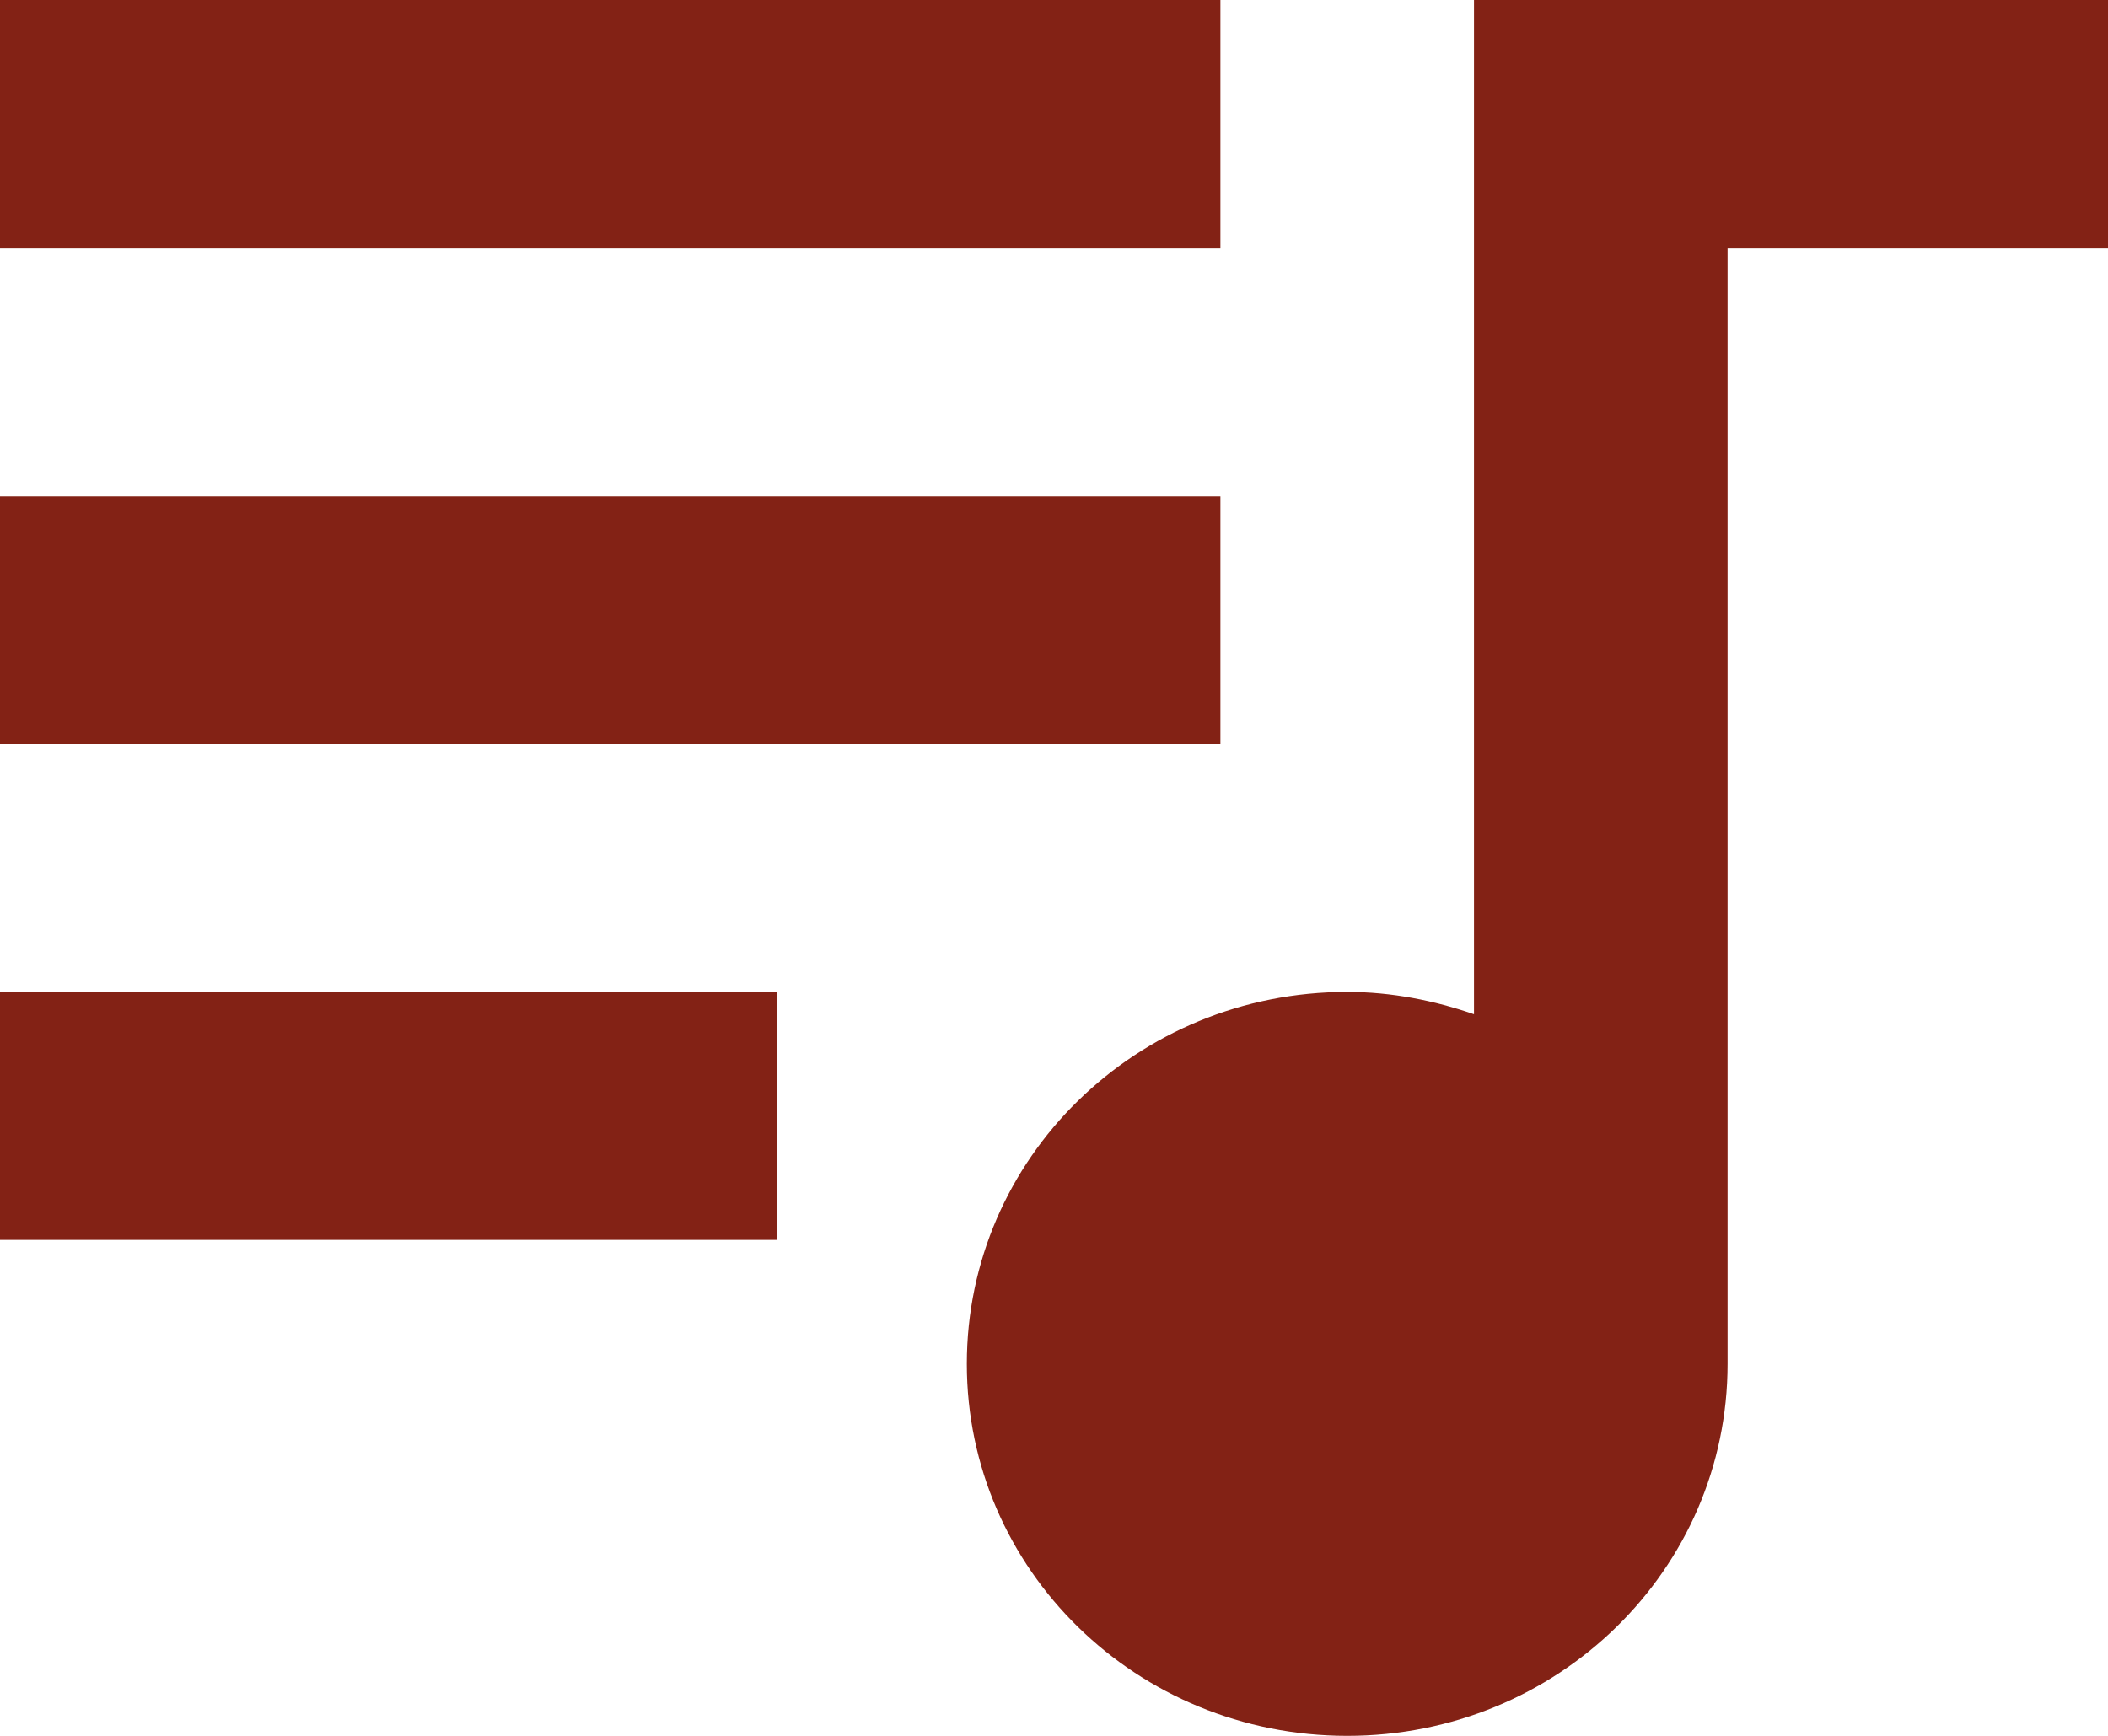
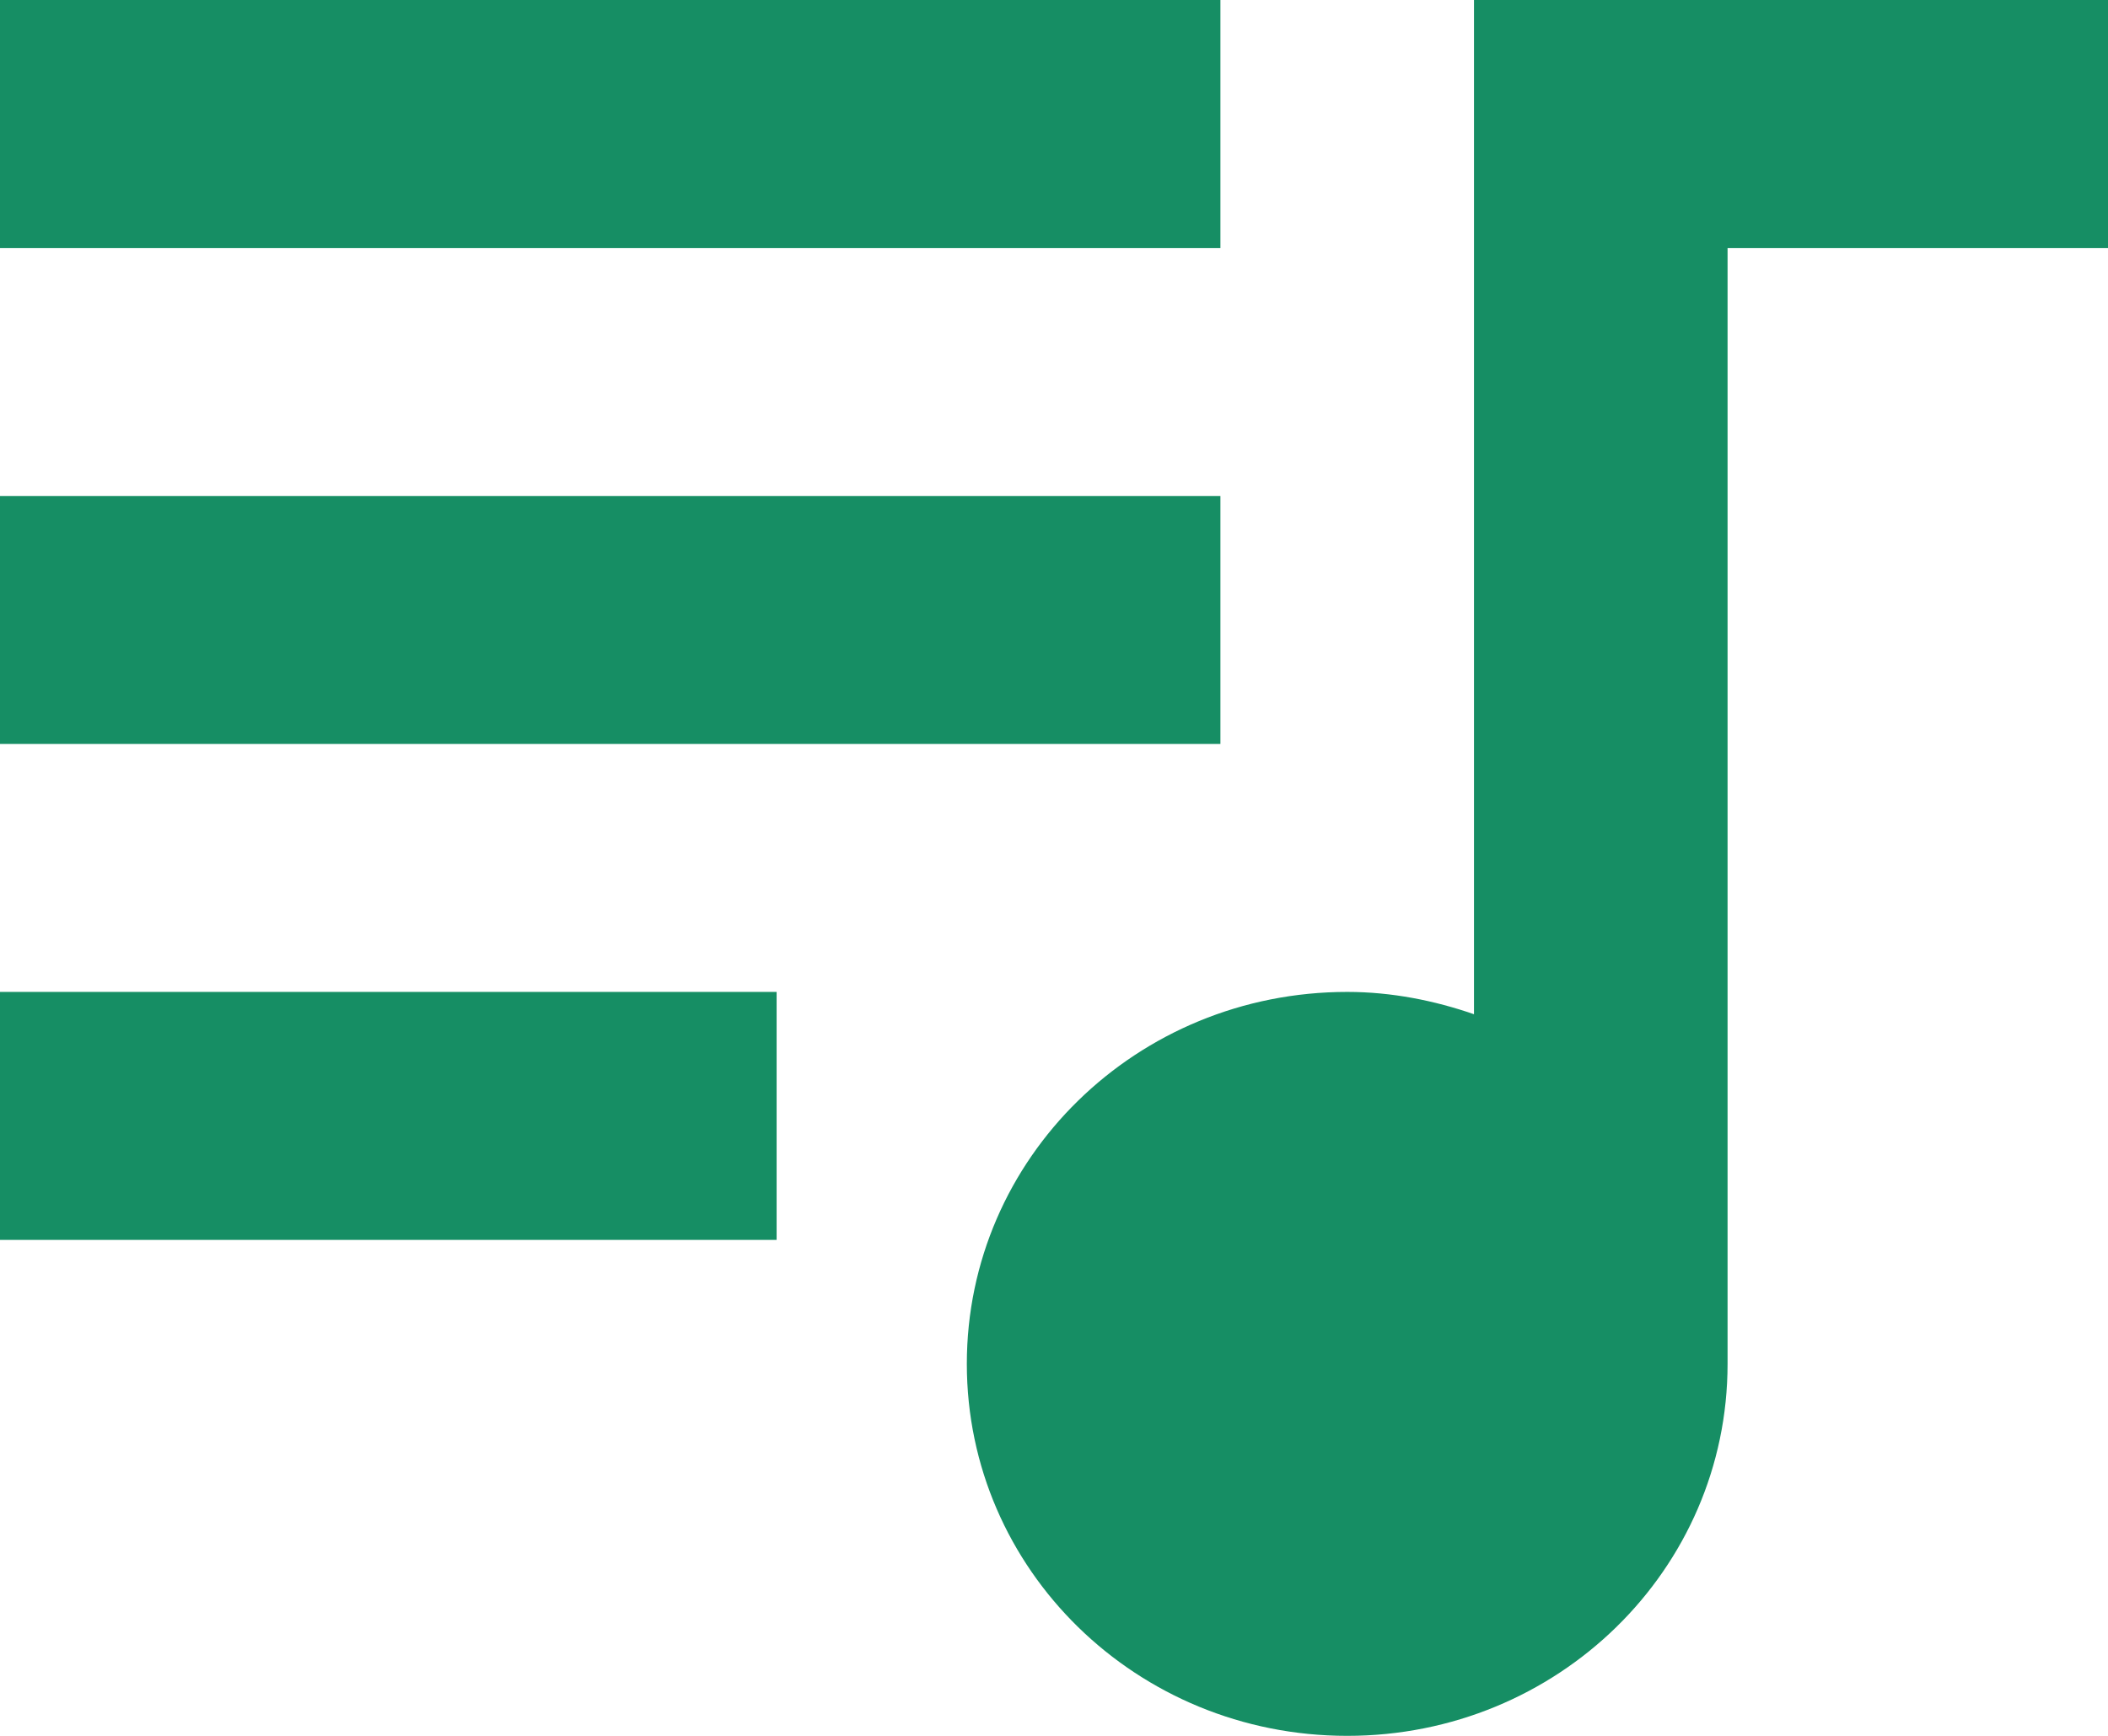
<svg xmlns="http://www.w3.org/2000/svg" width="17px" height="14px" viewBox="0 0 17 14" version="1.1">
  <g id="TOC-Page" stroke="none" stroke-width="1" fill="none" fill-rule="evenodd">
-     <g id="TOC" transform="translate(-320, -310)" fill="#832215">
+     <g id="TOC" transform="translate(-320, -310)" fill="#168e64">
      <path d="M329.842,310 L320,310 L320,312 L329.842,312 L329.842,310 L329.842,310 Z M329.842,314 L320,314 L320,316 L329.842,316 L329.842,314 L329.842,314 Z M320,320 L326.263,320 L326.263,318 L320,318 L320,320 L320,320 Z M331.887,310 L331.887,318.18 C331.57,318.07 331.223,318 330.865,318 C329.167,318 327.797,319.34 327.797,321 C327.797,322.66 329.167,324 330.865,324 C332.562,324 333.932,322.66 333.932,321 L333.932,312 L337,312 L337,310 L331.887,310 L331.887,310 Z" id="Audio" />
    </g>
  </g>
</svg>
